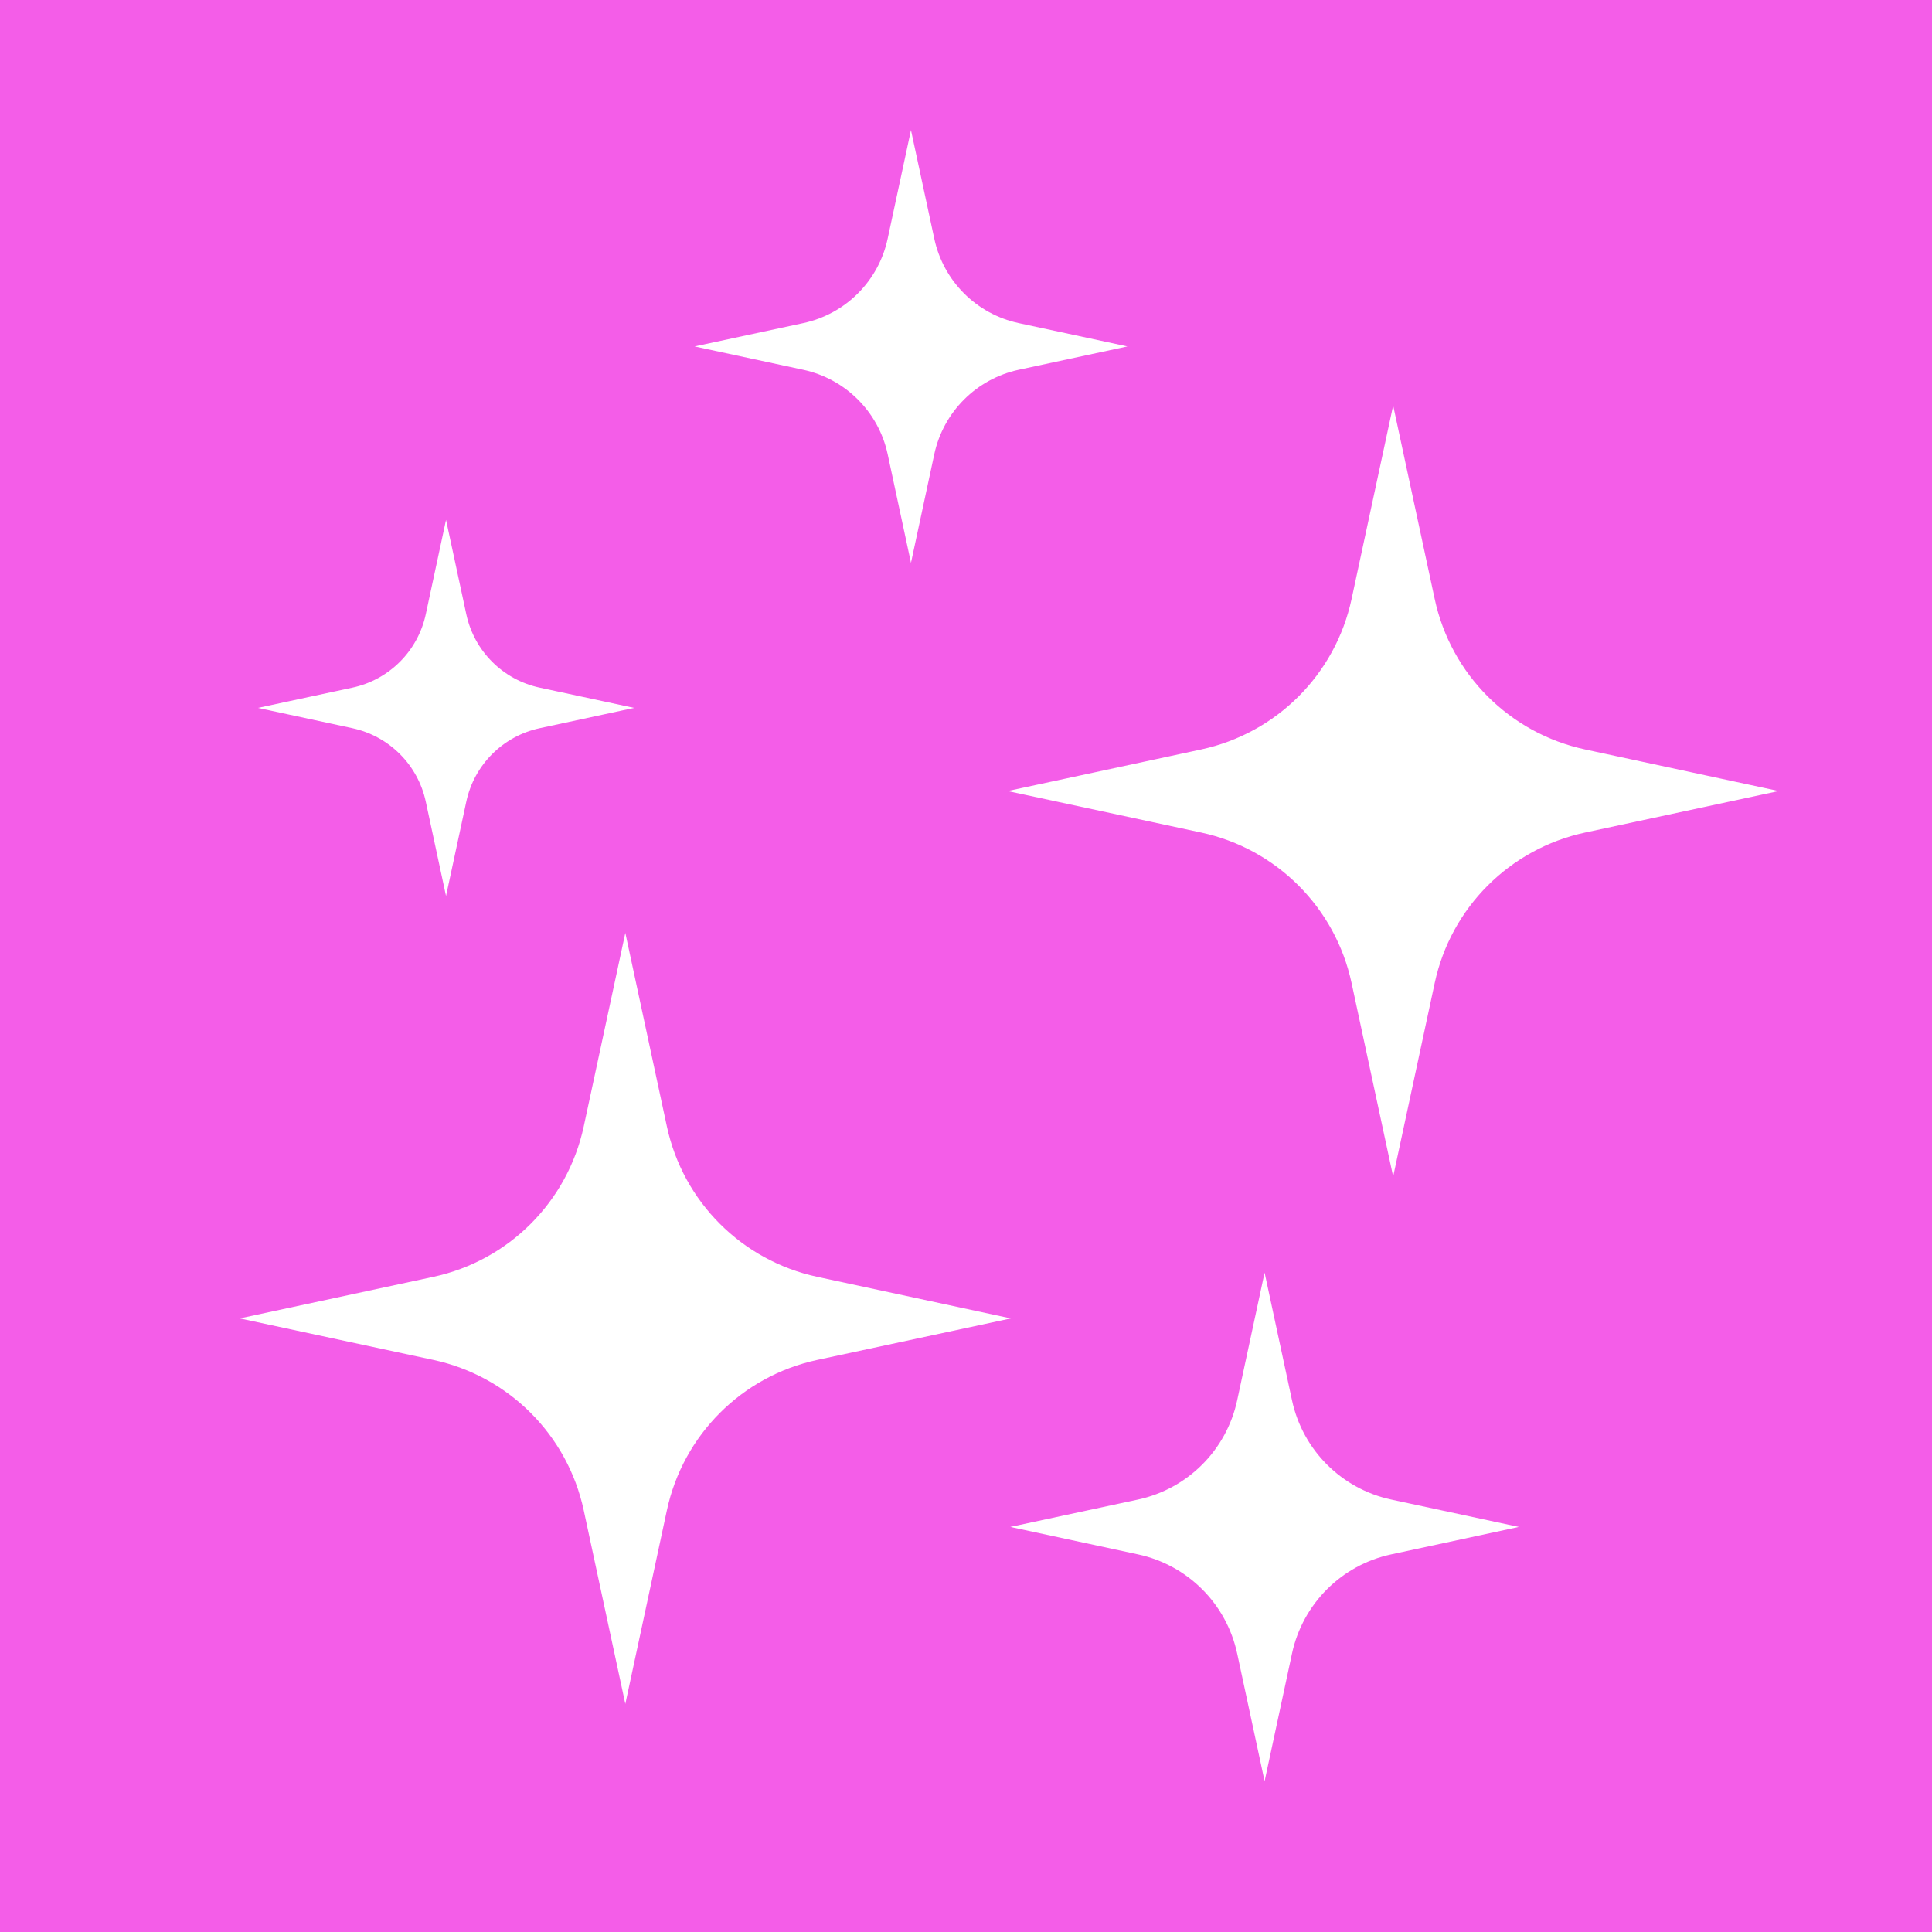
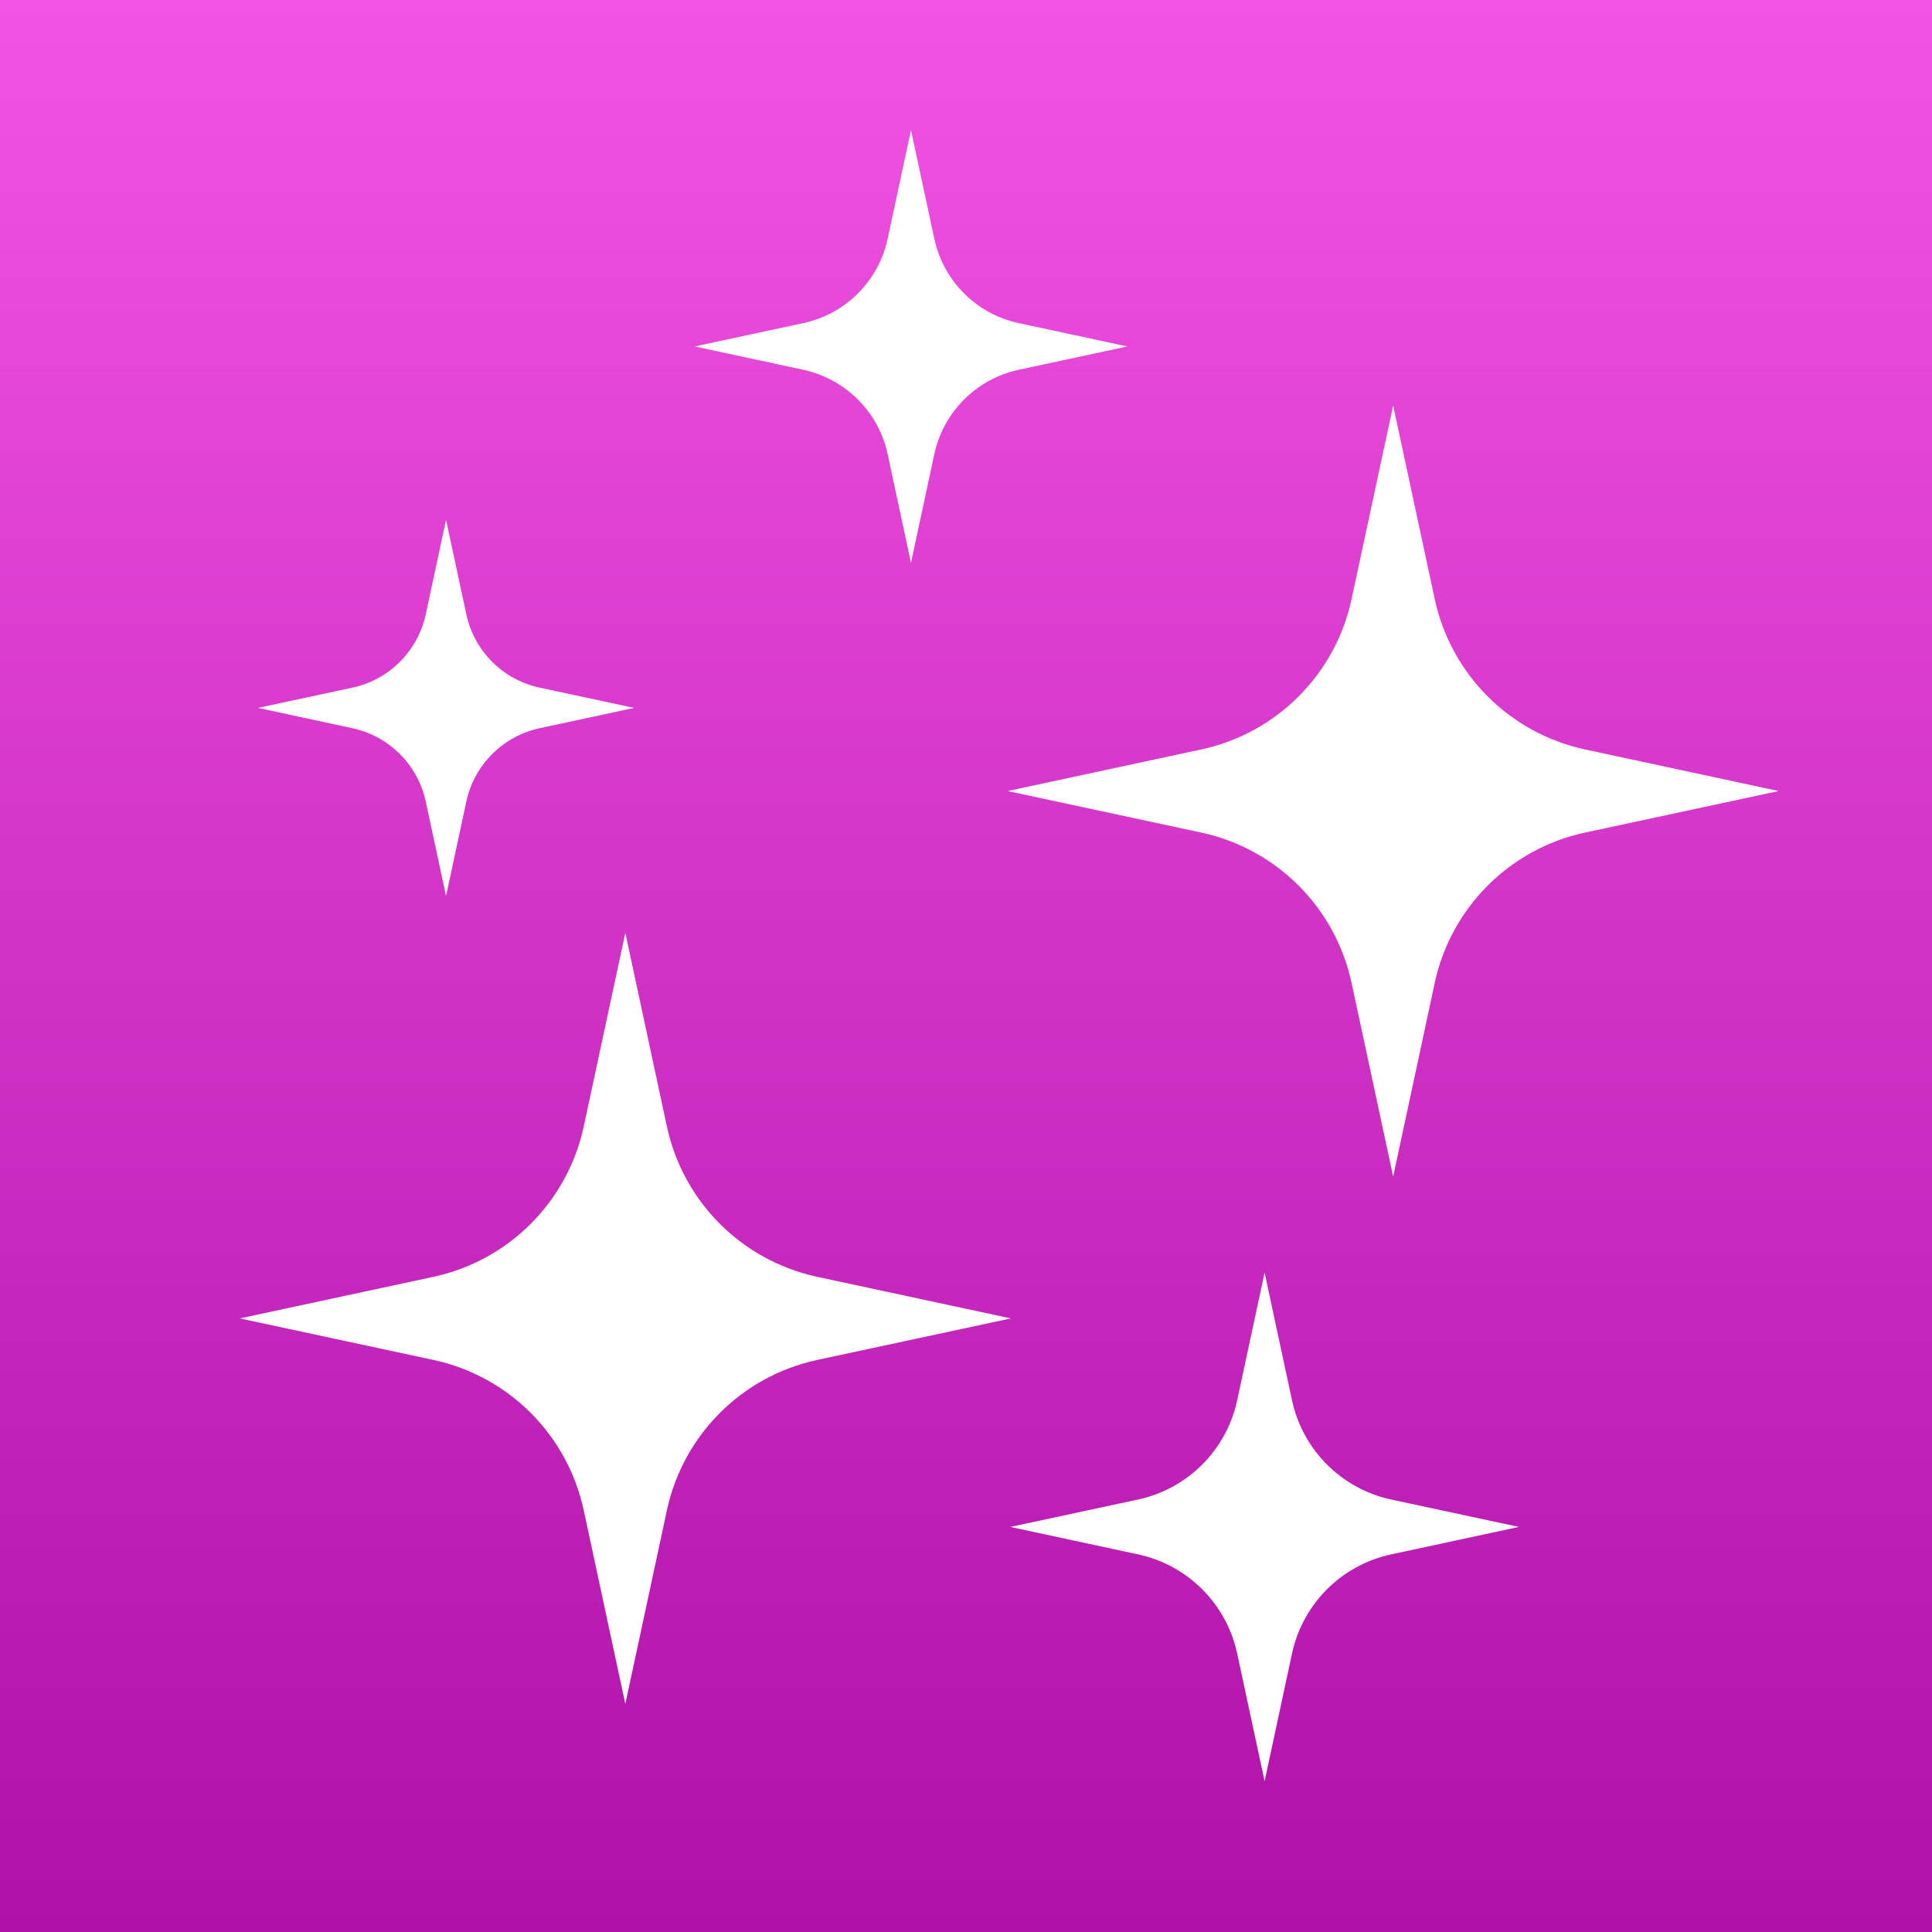
- <svg xmlns="http://www.w3.org/2000/svg" id="main-svg" version="1.1" x="0px" y="0px" width="500px" height="500px" viewBox="-85 -85 170 170">
-   <rect id="background" x="-85" y="-85" width="170" height="170" fill="#F45DE8" />
+ <svg xmlns="http://www.w3.org/2000/svg" xmlns:ns1="https://boxy-svg.com" id="main-svg" version="1.1" x="0px" y="0px" width="500px" height="500px" viewBox="-85 -85 170 170">
+   <defs>
+     <linearGradient gradientUnits="userSpaceOnUse" x1="37.635" y1="-349.78" x2="37.635" y2="361.531" id="gradient-8" gradientTransform="matrix(0.238995, 0, 0, 0.238995, -8.995083, -1.399712)">
+       <stop offset="0" style="stop-color: rgb(242, 83, 227);" />
+       <stop offset="1" style="stop-color: rgb(175, 17, 169);" />
+     </linearGradient>
+     <ns1:export>
+       <ns1:file format="png" path="square.png" width="500" height="500" />
+     </ns1:export>
+   </defs>
+   <rect x="-85" y="-85" width="170" height="170" style="fill: url(&quot;#gradient-8&quot;); stroke-width: 0.239;" />
  <path id="sparkles" d="M -6.894 -45.04 L -4.842 -35.475 L -2.789 -45.04 C -1.989 -48.755 0.917 -51.659 4.64 -52.463 L 14.2 -54.516 L 4.64 -56.568 C 0.917 -57.364 -1.989 -60.269 -2.789 -63.994 L -4.842 -73.554 L -6.894 -63.994 C -7.693 -60.269 -10.6 -57.364 -14.322 -56.568 L -23.883 -54.516 L -14.322 -52.463 C -10.6 -51.659 -7.693 -48.755 -6.894 -45.04 M 20.696 -11.742 C 27.325 -10.317 32.504 -5.14 33.928 1.494 L 37.586 18.527 L 41.243 1.494 C 42.666 -5.14 47.845 -10.317 54.476 -11.742 L 71.508 -15.395 L 54.476 -19.054 C 47.845 -20.478 42.666 -25.655 41.243 -32.289 L 37.586 -49.317 L 33.928 -32.289 C 32.504 -25.655 27.325 -20.478 20.696 -19.054 L 3.664 -15.395 L 20.696 -11.742 M -47.536 -14.47 L -45.753 -6.159 L -43.968 -14.47 C -43.273 -17.704 -40.748 -20.227 -37.512 -20.924 L -29.202 -22.711 L -37.512 -24.493 C -40.748 -25.184 -43.273 -27.713 -43.968 -30.945 L -45.753 -39.257 L -47.536 -30.945 C -48.233 -27.713 -50.758 -25.184 -53.991 -24.493 L -62.3 -22.711 L -53.991 -20.924 C -50.758 -20.227 -48.233 -17.704 -47.536 -14.47 M 28.686 38.216 L 26.274 26.982 L 23.861 38.216 C 22.922 42.59 19.507 46.006 15.134 46.947 L 3.9 49.356 L 15.134 51.772 C 19.507 52.707 22.922 56.123 23.861 60.497 L 26.274 71.73 L 28.686 60.497 C 29.626 56.123 33.041 52.707 37.414 51.772 L 48.648 49.356 L 37.414 46.947 C 33.041 46.006 29.626 42.59 28.686 38.216 M -46.866 34.662 C -40.239 36.087 -35.059 41.264 -33.635 47.899 L -29.977 64.931 L -26.321 47.899 C -24.897 41.264 -19.718 36.087 -13.087 34.662 L 3.945 31.009 L -13.087 27.351 C -19.718 25.926 -24.897 20.749 -26.321 14.114 L -29.977 -2.912 L -33.635 14.114 C -35.059 20.749 -40.239 25.926 -46.866 27.351 L -63.9 31.009 L -46.866 34.662" fill="#FFF" />
</svg>
